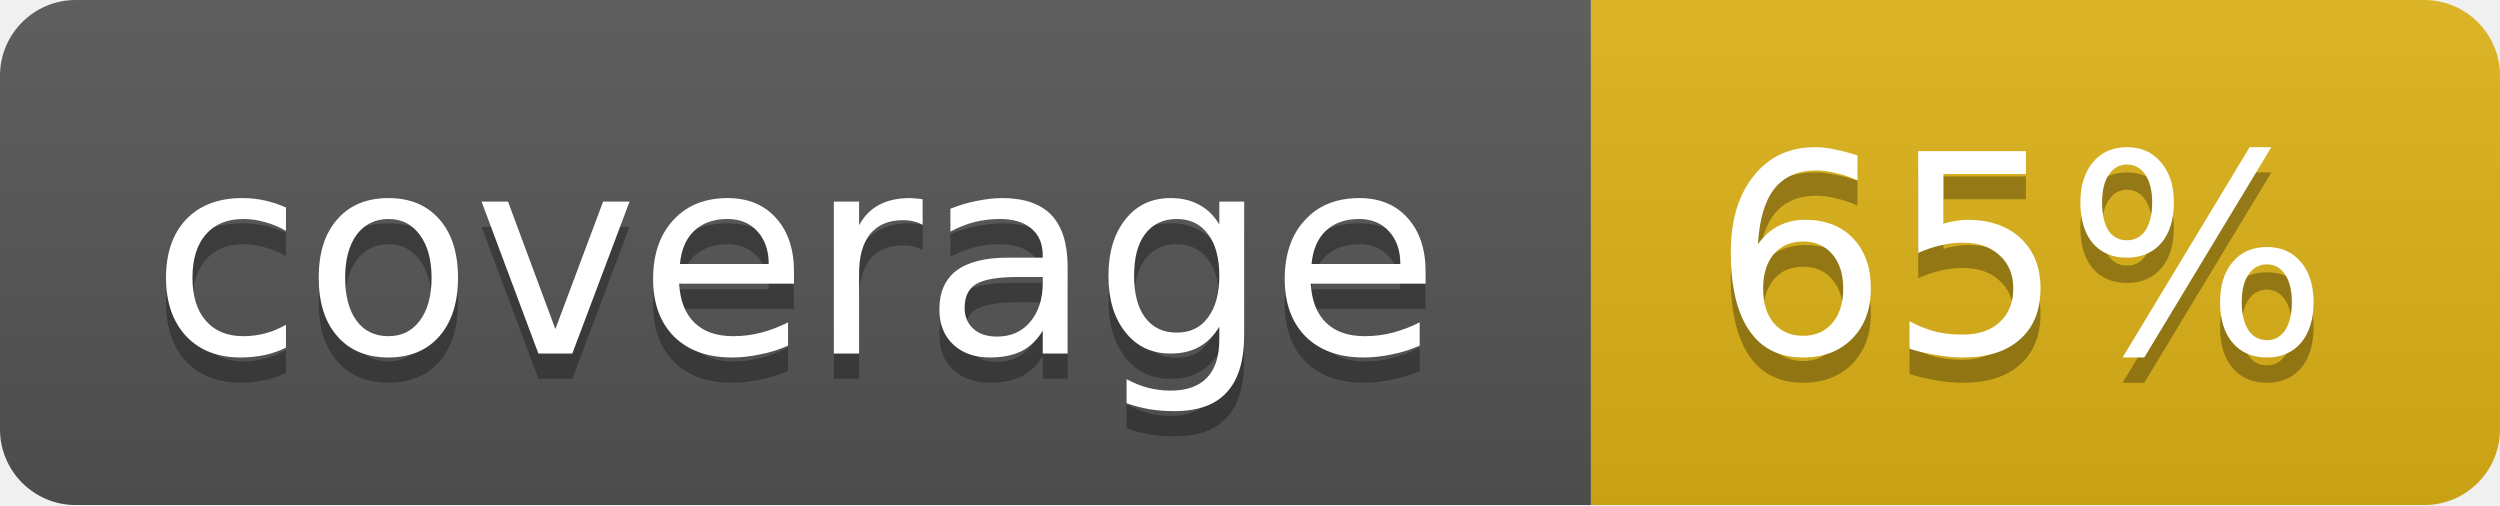
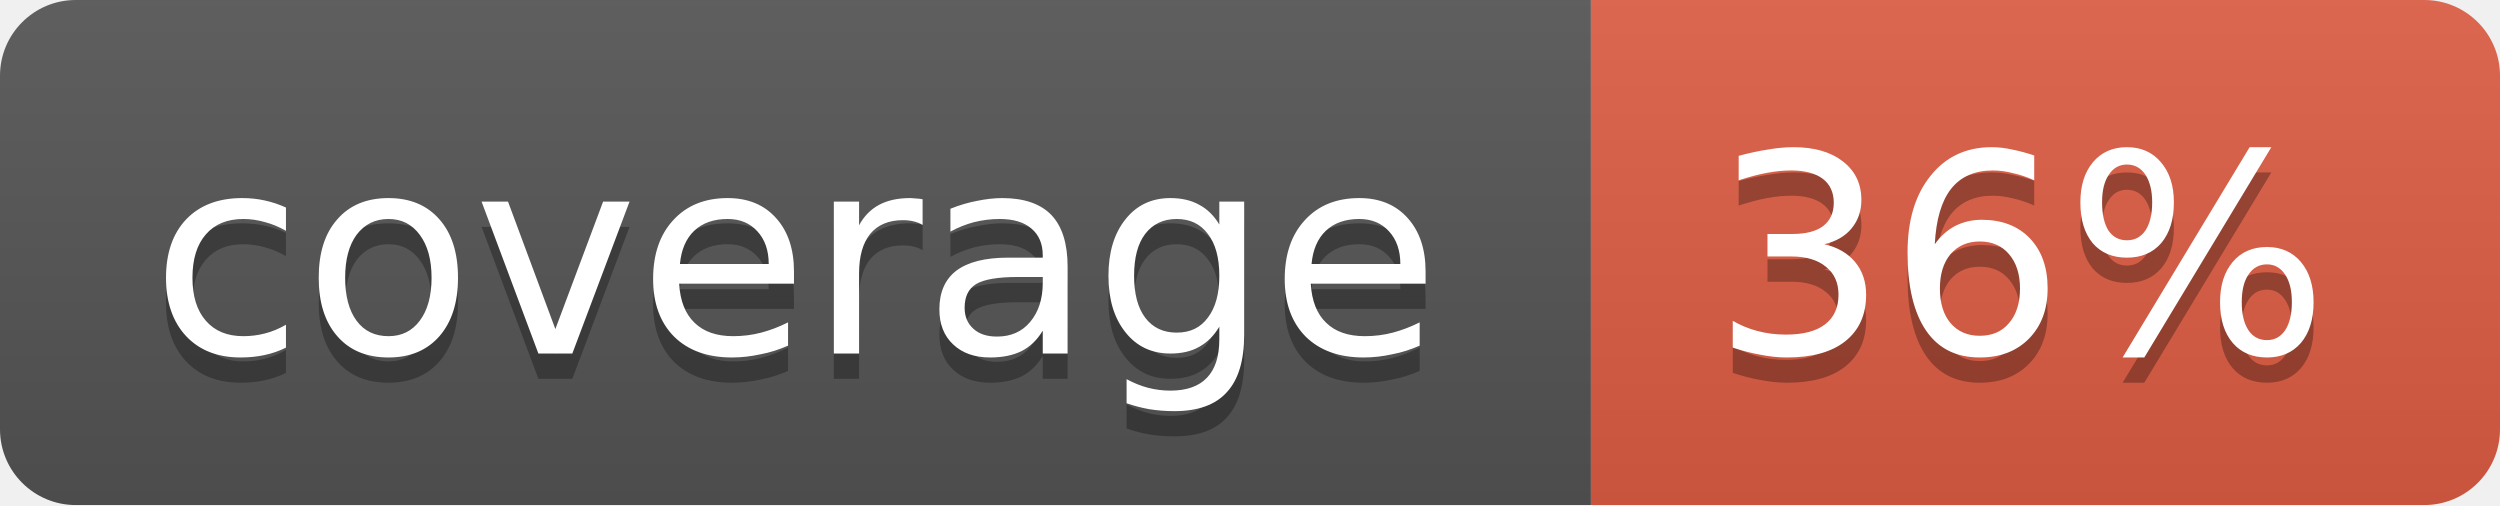
<svg xmlns="http://www.w3.org/2000/svg" width="99" height="20">
  <linearGradient id="b" x2="0" y2="100%">
    <stop offset="0" stop-color="#bbb" stop-opacity=".1" />
    <stop offset="1" stop-opacity=".1" />
  </linearGradient>
  <mask id="a">
    <rect width="99" height="20" rx="3" fill="#fff" />
  </mask>
  <g mask="url(#a)">
    <path fill="#555" d="M0 0h63v20H0z" />
-     <path fill="#dfb317" d="M63 0h36v20H63z" />
+     <path fill="#e05d44" d="M63 0h36v20H63z" />
    <path fill="url(#b)" d="M0 0h99v20H0z" />
  </g>
  <g fill="#fff" text-anchor="middle" font-family="DejaVu Sans,Verdana,Geneva,sans-serif" font-size="11">
    <text x="31.5" y="15" fill="#010101" fill-opacity=".3">coverage</text>
    <text x="31.5" y="14">coverage</text>
-     <text x="80" y="15" fill="#010101" fill-opacity=".3">65%</text>
-     <text x="80" y="14">65%</text>
+     <text x="80" y="15" fill="#010101" fill-opacity=".3">36%</text>
+     <text x="80" y="14">36%</text>
  </g>
</svg>
